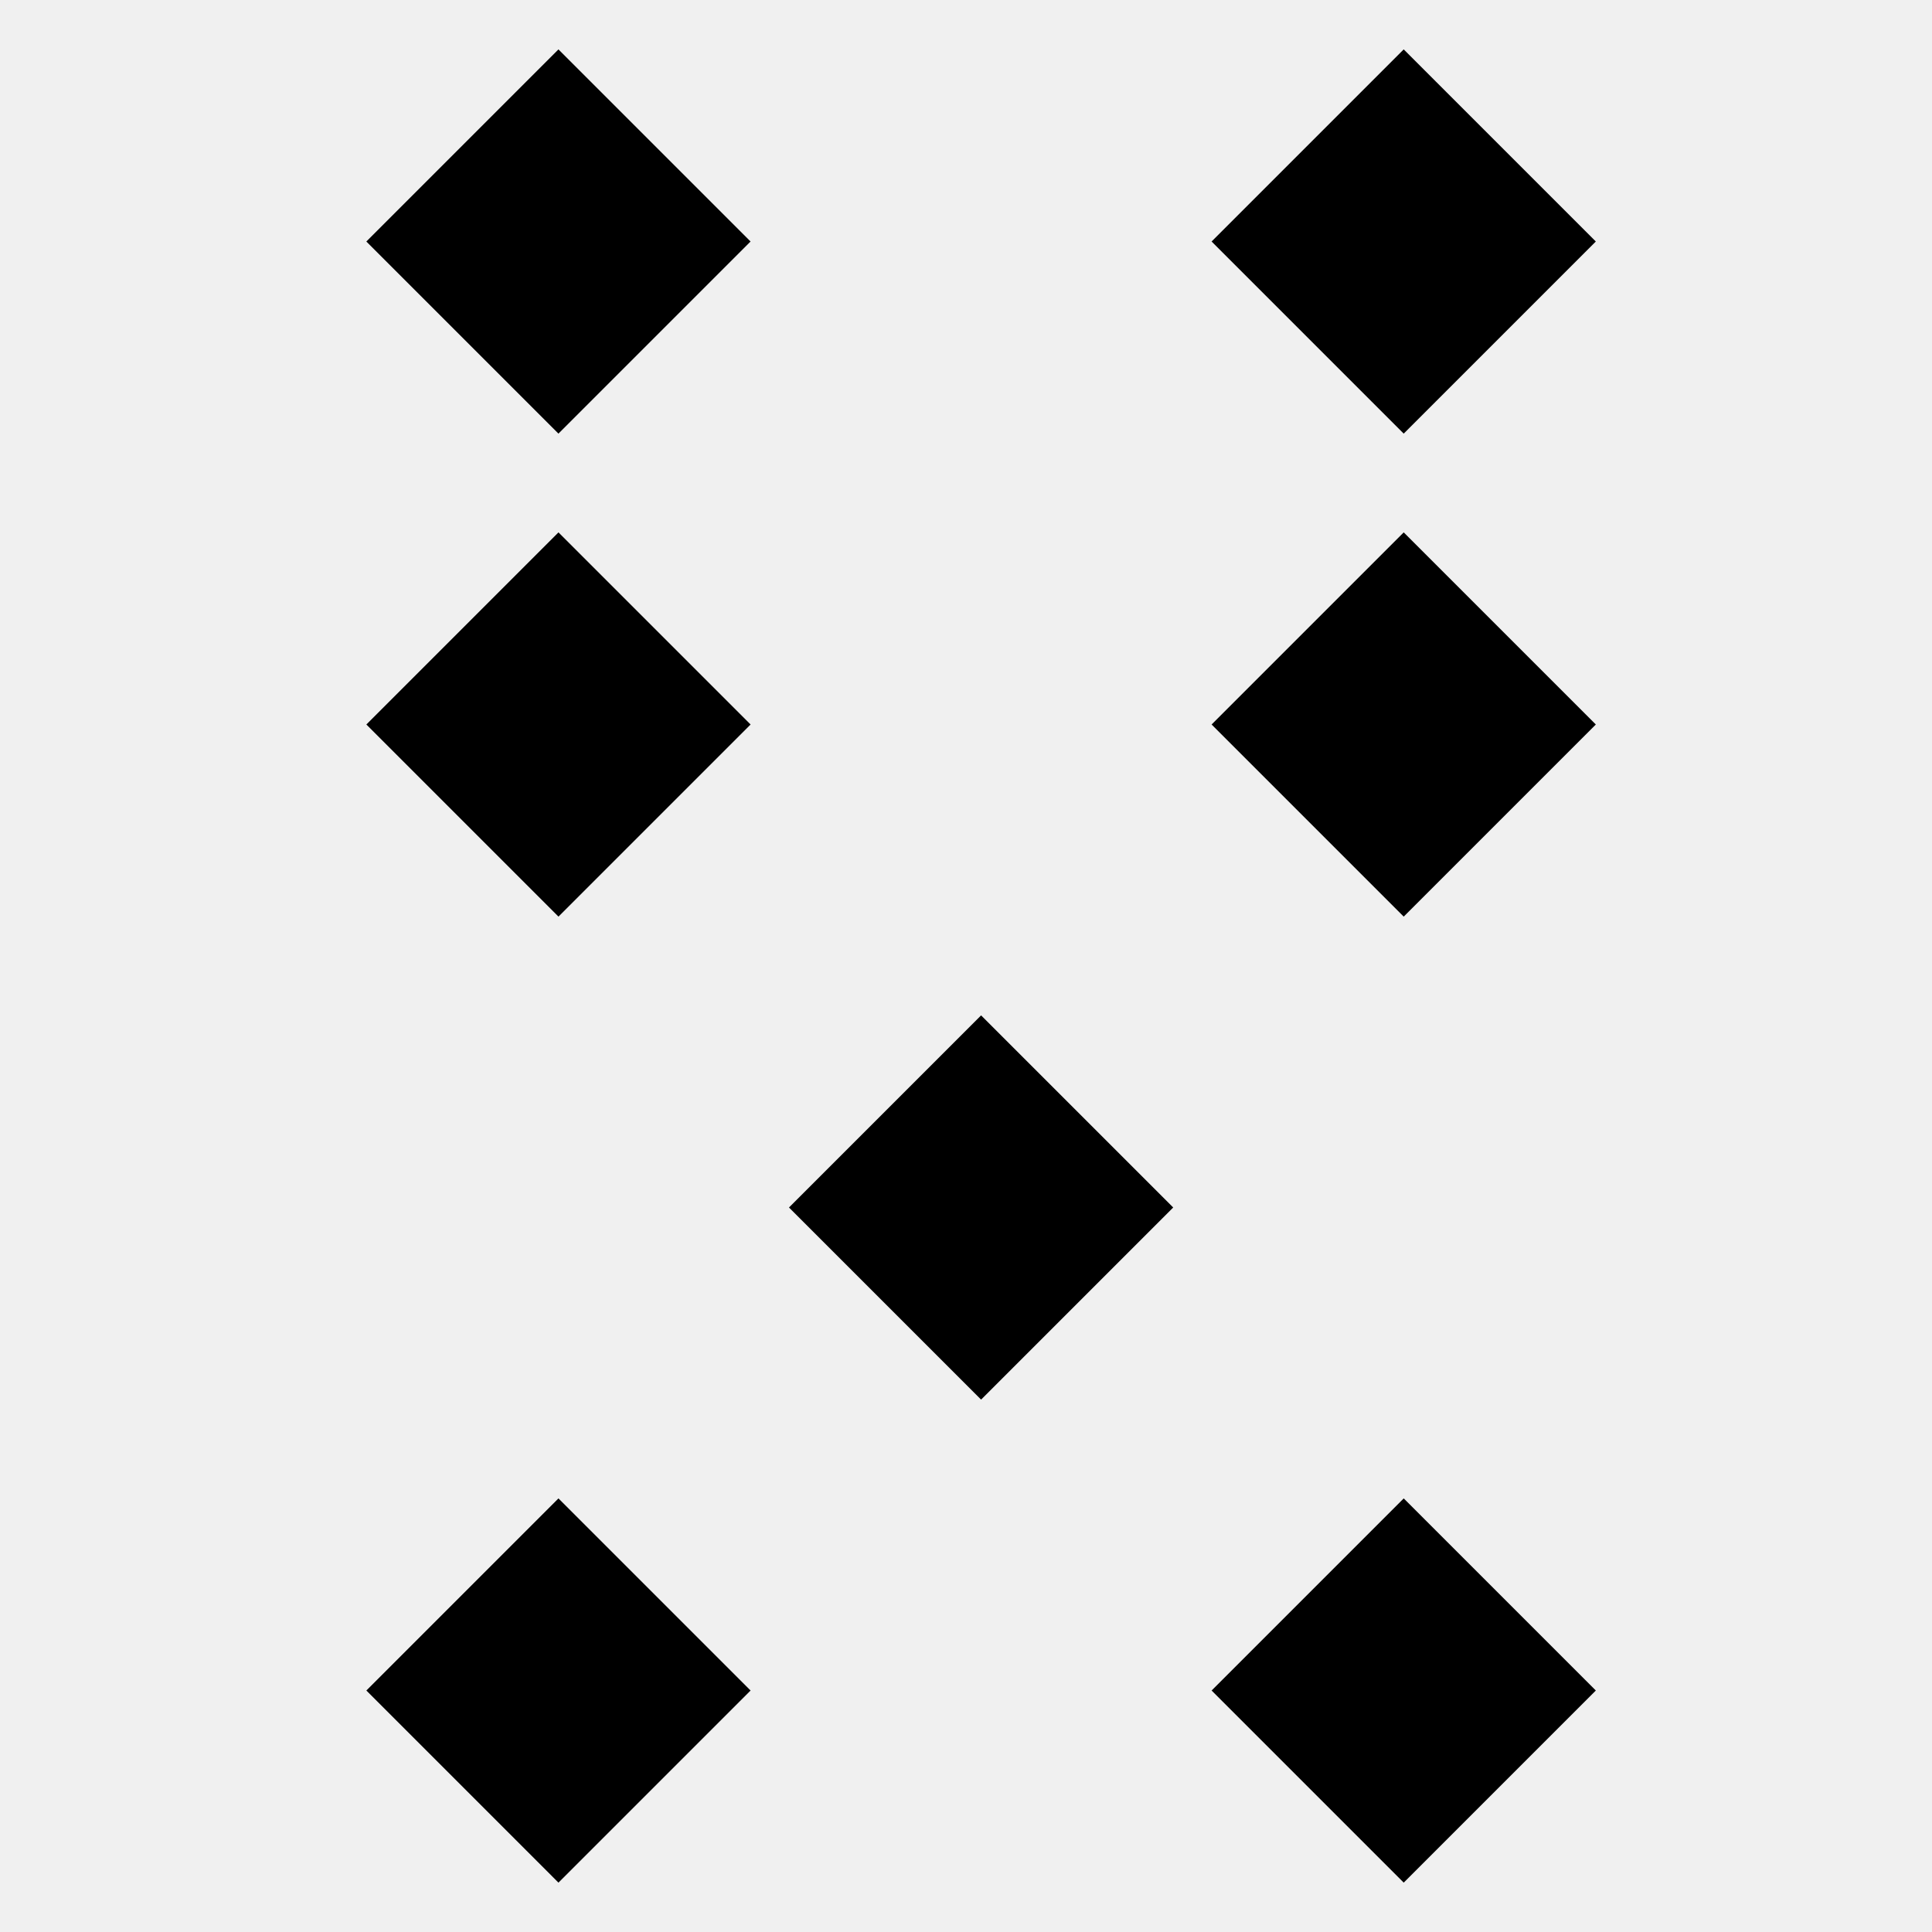
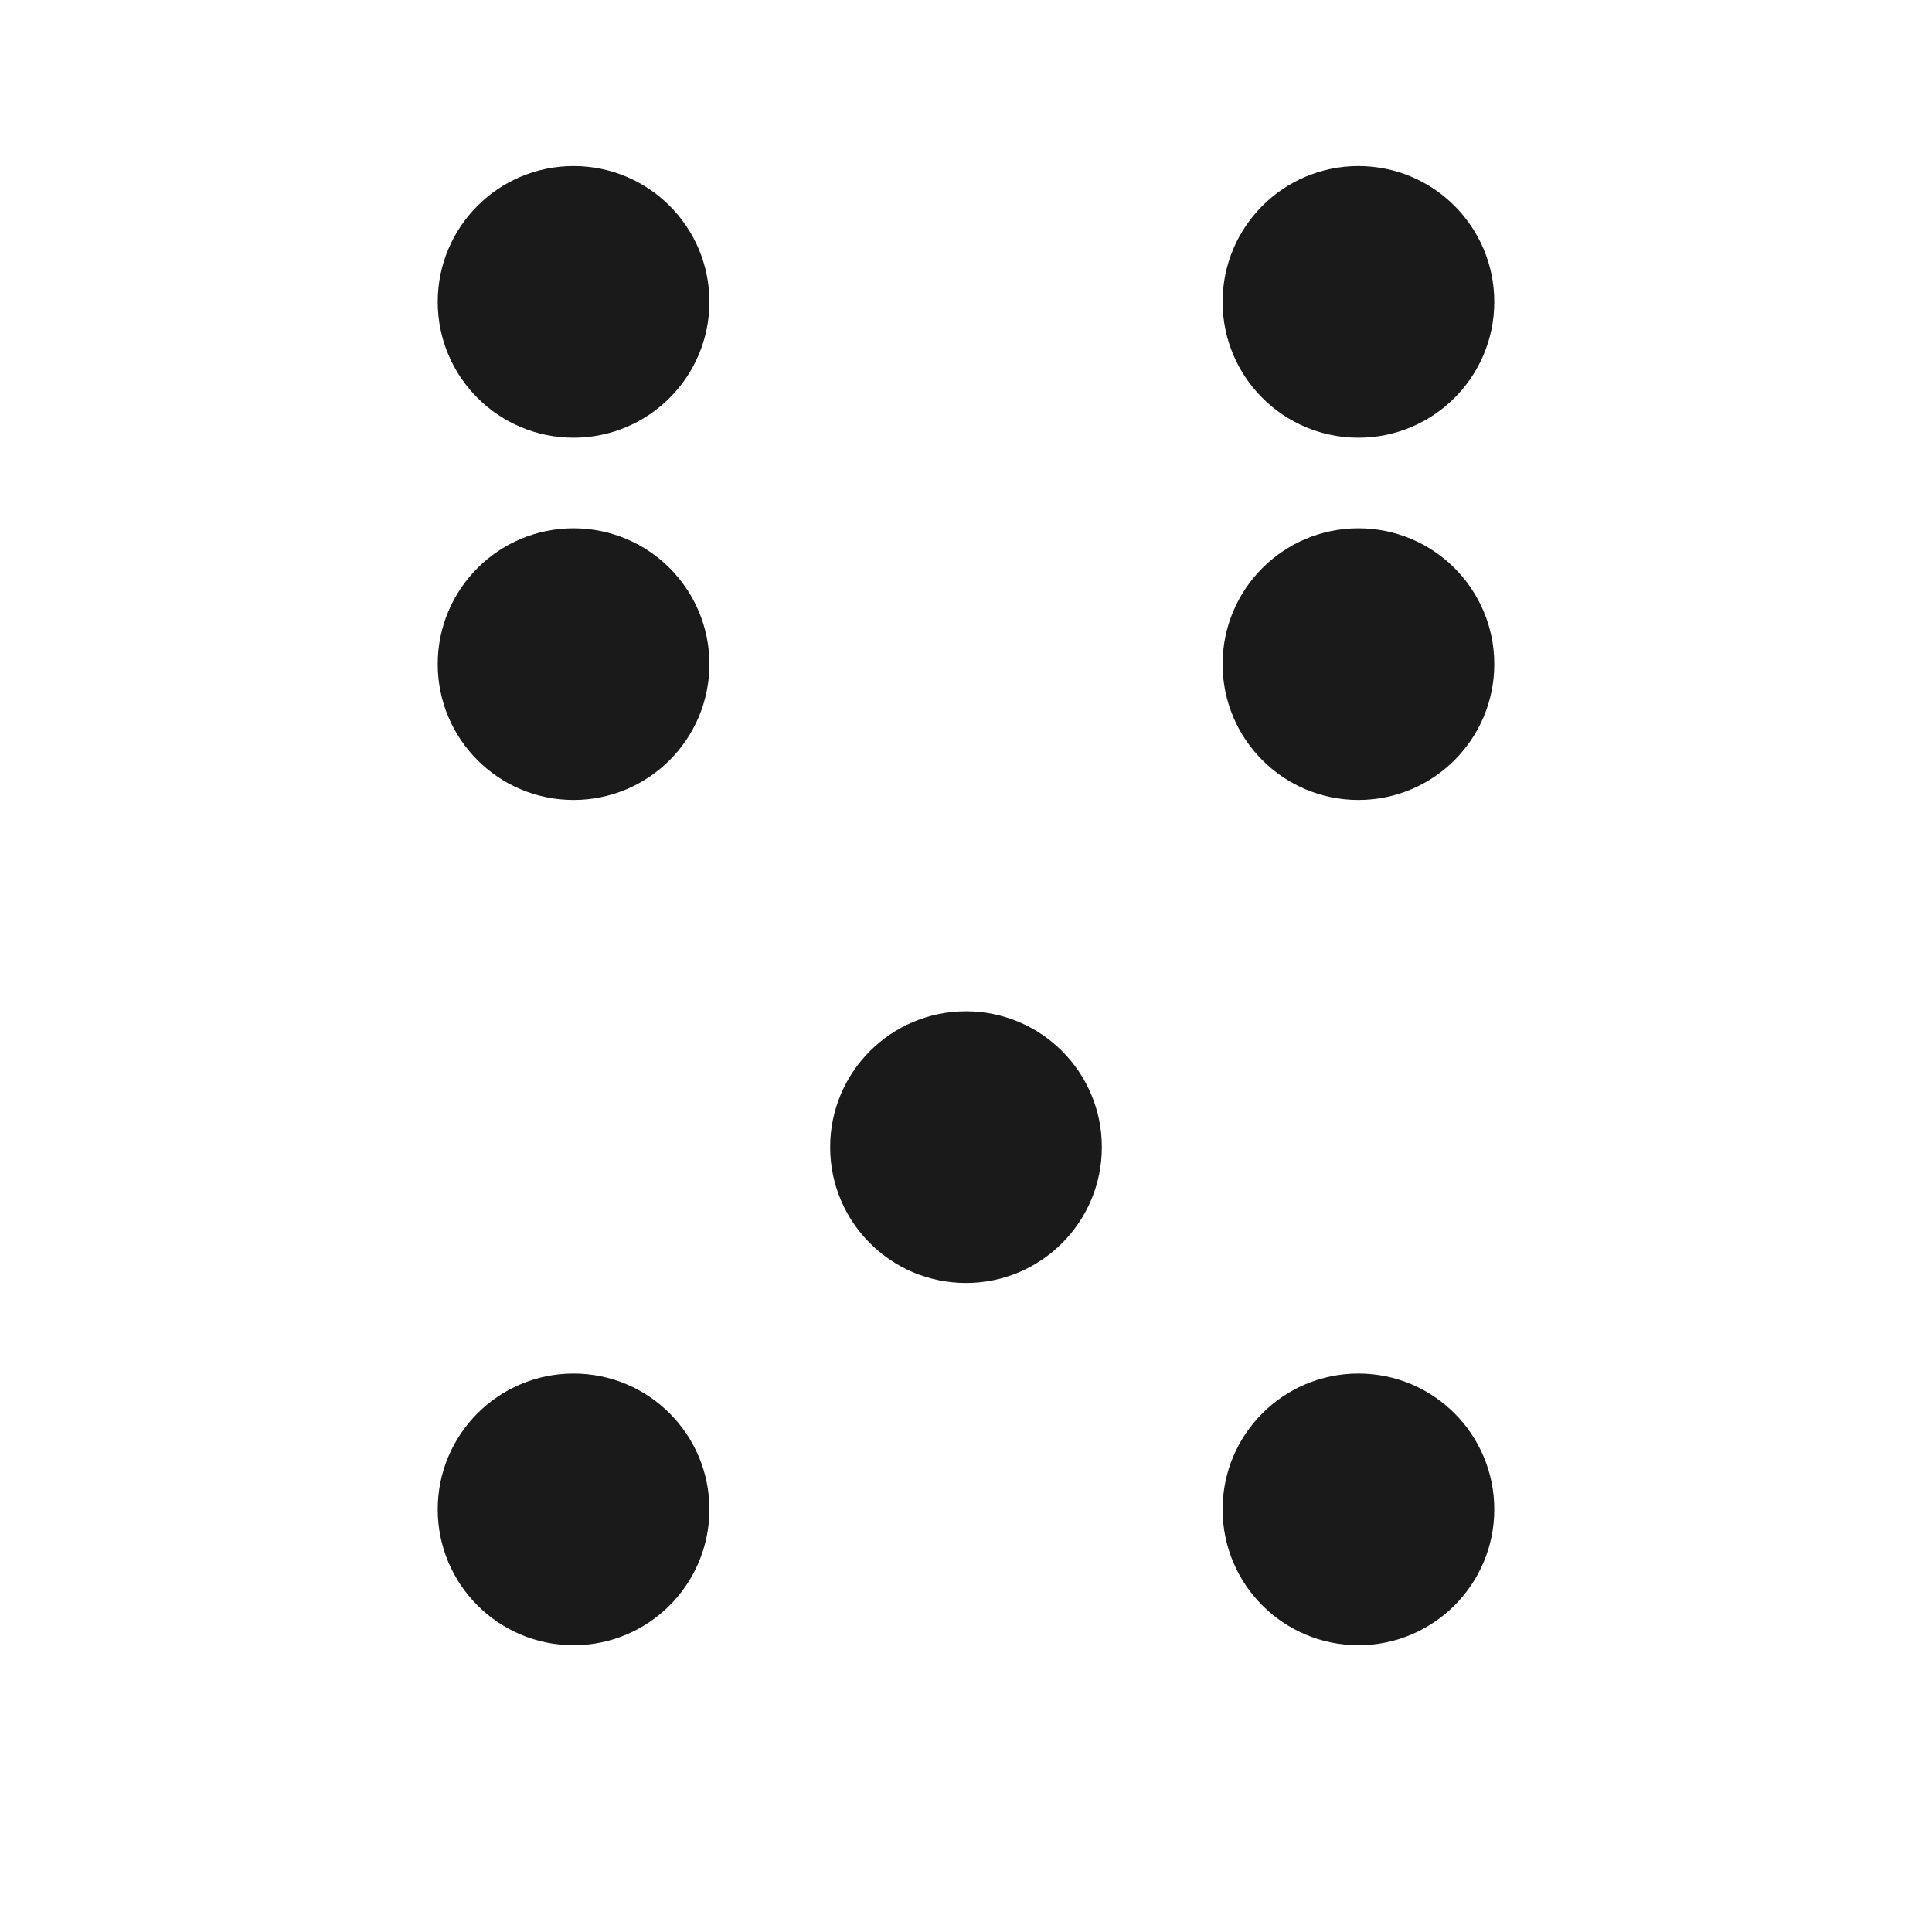
- <svg xmlns="http://www.w3.org/2000/svg" width="64px" height="64px" id="svg2439">
-   <defs id="defs2441">
-     <marker orient="auto" refY="0.0" refX="0.0" id="Arrow1Lstart" style="overflow:visible">
-       <path id="path3542" d="M 0.0,0.0 L 5.0,-5.0 L -12.5,0.0 L 5.0,5.0 L 0.0,0.0 z " style="fill-rule:evenodd;stroke:#000000;stroke-width:1.0pt;marker-start:none" transform="scale(0.8) translate(12.5,0)" />
-     </marker>
-   </defs>
-   <g id="layer1">
-     <rect style="fill:#000000;fill-opacity:1;fill-rule:evenodd;stroke:#000000;stroke-width:1px;stroke-linecap:butt;stroke-linejoin:miter;stroke-opacity:1" id="rect3295" width="8" height="8" x="-9.303" y="47.265" transform="matrix(0.7071068,-0.7071068,0.7071068,0.7071068,0,0)" />
-     <rect style="fill:#000000;fill-opacity:1;fill-rule:evenodd;stroke:#000000;stroke-width:1px;stroke-linecap:butt;stroke-linejoin:miter;stroke-opacity:1" id="rect5020" width="8" height="8" x="-10.718" y="68.479" transform="matrix(0.7071068,-0.7071068,0.7071068,0.7071068,0,0)" />
-     <rect style="fill:#000000;fill-opacity:1;fill-rule:evenodd;stroke:#000000;stroke-width:1px;stroke-linecap:butt;stroke-linejoin:miter;stroke-opacity:1" id="rect5022" width="8" height="8" x="11.91" y="45.851" transform="matrix(0.7071068,-0.7071068,0.7071068,0.7071068,0,0)" />
-     <rect transform="matrix(0.7071068,-0.7071068,0.7071068,0.7071068,0,0)" y="34.537" x="23.223" height="8" width="8" id="rect5024" style="fill:#000000;fill-opacity:1;fill-rule:evenodd;stroke:#000000;stroke-width:1px;stroke-linecap:butt;stroke-linejoin:miter;stroke-opacity:1" />
-     <rect style="fill:#000000;fill-opacity:1;fill-rule:evenodd;stroke:#000000;stroke-width:1px;stroke-linecap:butt;stroke-linejoin:miter;stroke-opacity:1" id="rect5028" width="8" height="8" x="-30.517" y="48.68" transform="matrix(0.7071068,-0.7071068,0.7071068,0.7071068,0,0)" />
-     <rect style="fill:#000000;fill-opacity:1;fill-rule:evenodd;stroke:#000000;stroke-width:1px;stroke-linecap:butt;stroke-linejoin:miter;stroke-opacity:1" id="rect5030" width="8" height="8" x="-7.889" y="26.052" transform="matrix(0.7071068,-0.7071068,0.7071068,0.7071068,0,0)" />
-     <rect transform="matrix(0.7071068,-0.7071068,0.7071068,0.7071068,0,0)" y="14.738" x="3.424" height="8" width="8" id="rect5032" style="fill:#000000;fill-opacity:1;fill-rule:evenodd;stroke:#000000;stroke-width:1px;stroke-linecap:butt;stroke-linejoin:miter;stroke-opacity:1" />
-   </g>
+ <svg xmlns="http://www.w3.org/2000/svg" viewBox="0 0 64 64" width="64" height="64">
+   <rect width="64" height="64" fill="#ffffff" />
+   <circle cx="19" cy="10" r="4.5" fill="#1a1a1a" />
+   <circle cx="45" cy="10" r="4.5" fill="#1a1a1a" />
+   <circle cx="19" cy="22" r="4.5" fill="#1a1a1a" />
+   <circle cx="45" cy="22" r="4.5" fill="#1a1a1a" />
+   <circle cx="32" cy="38" r="4.5" fill="#1a1a1a" />
+   <circle cx="19" cy="50" r="4.5" fill="#1a1a1a" />
+   <circle cx="45" cy="50" r="4.5" fill="#1a1a1a" />
</svg>
